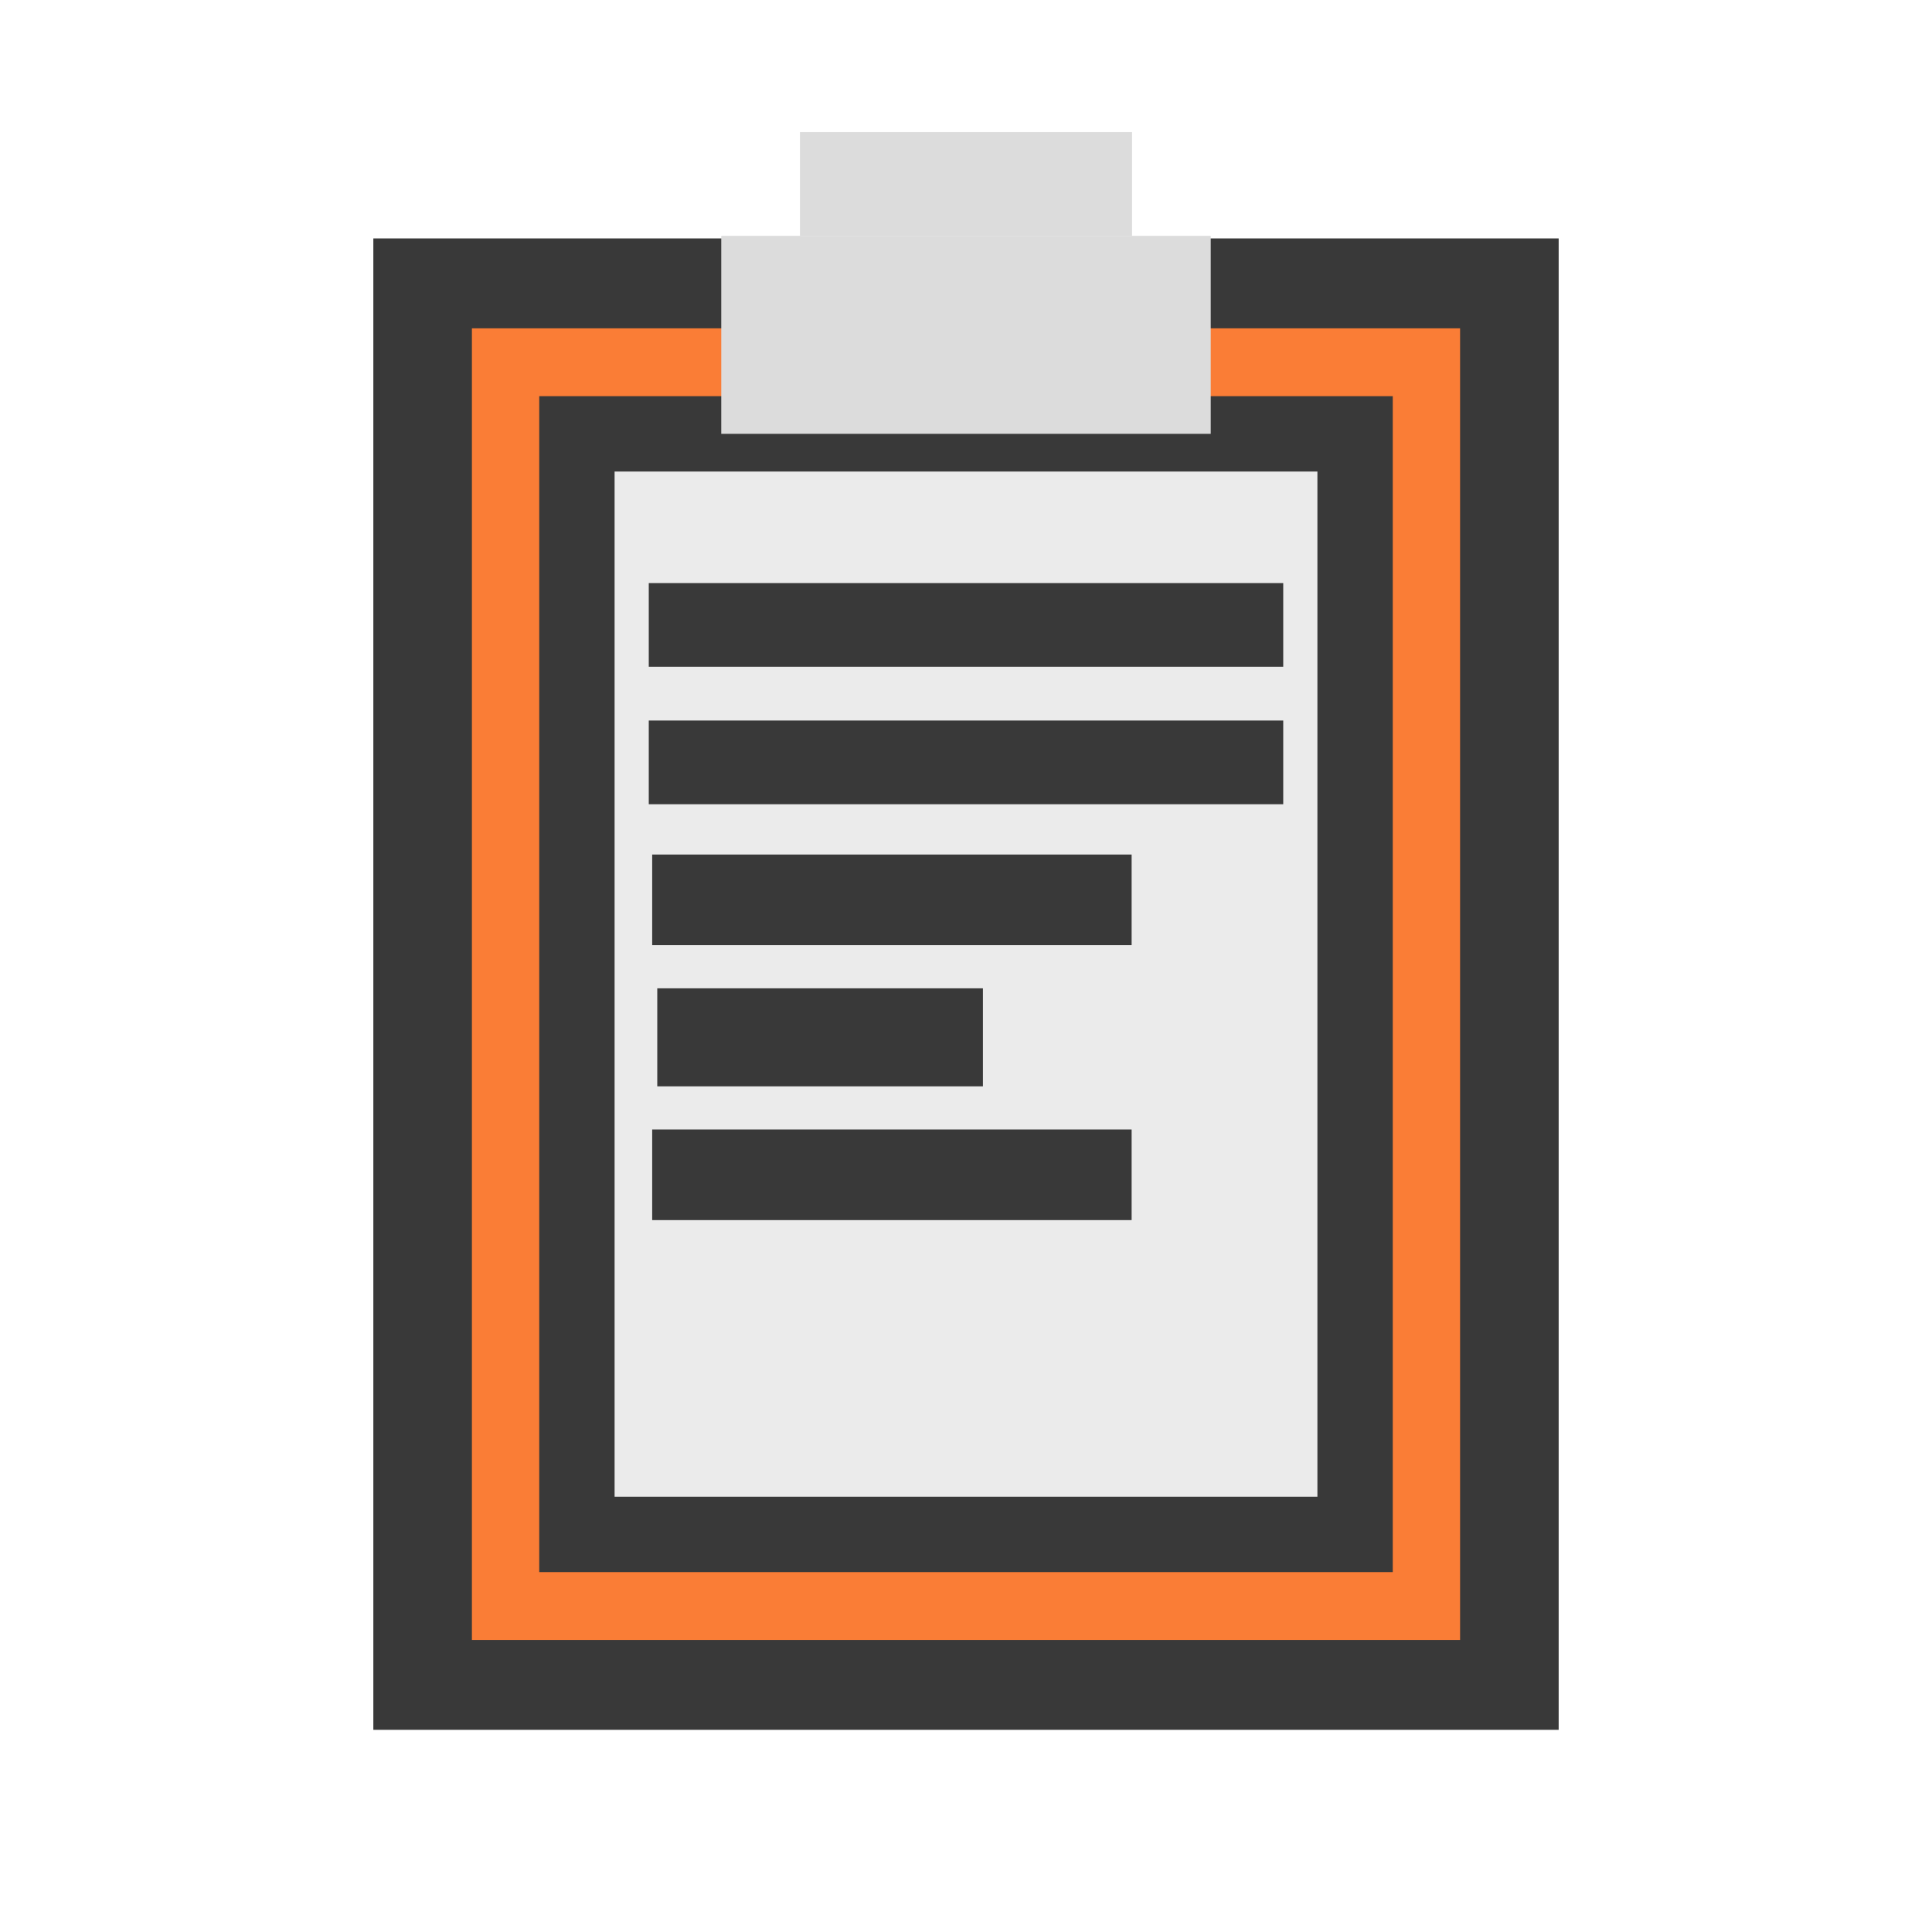
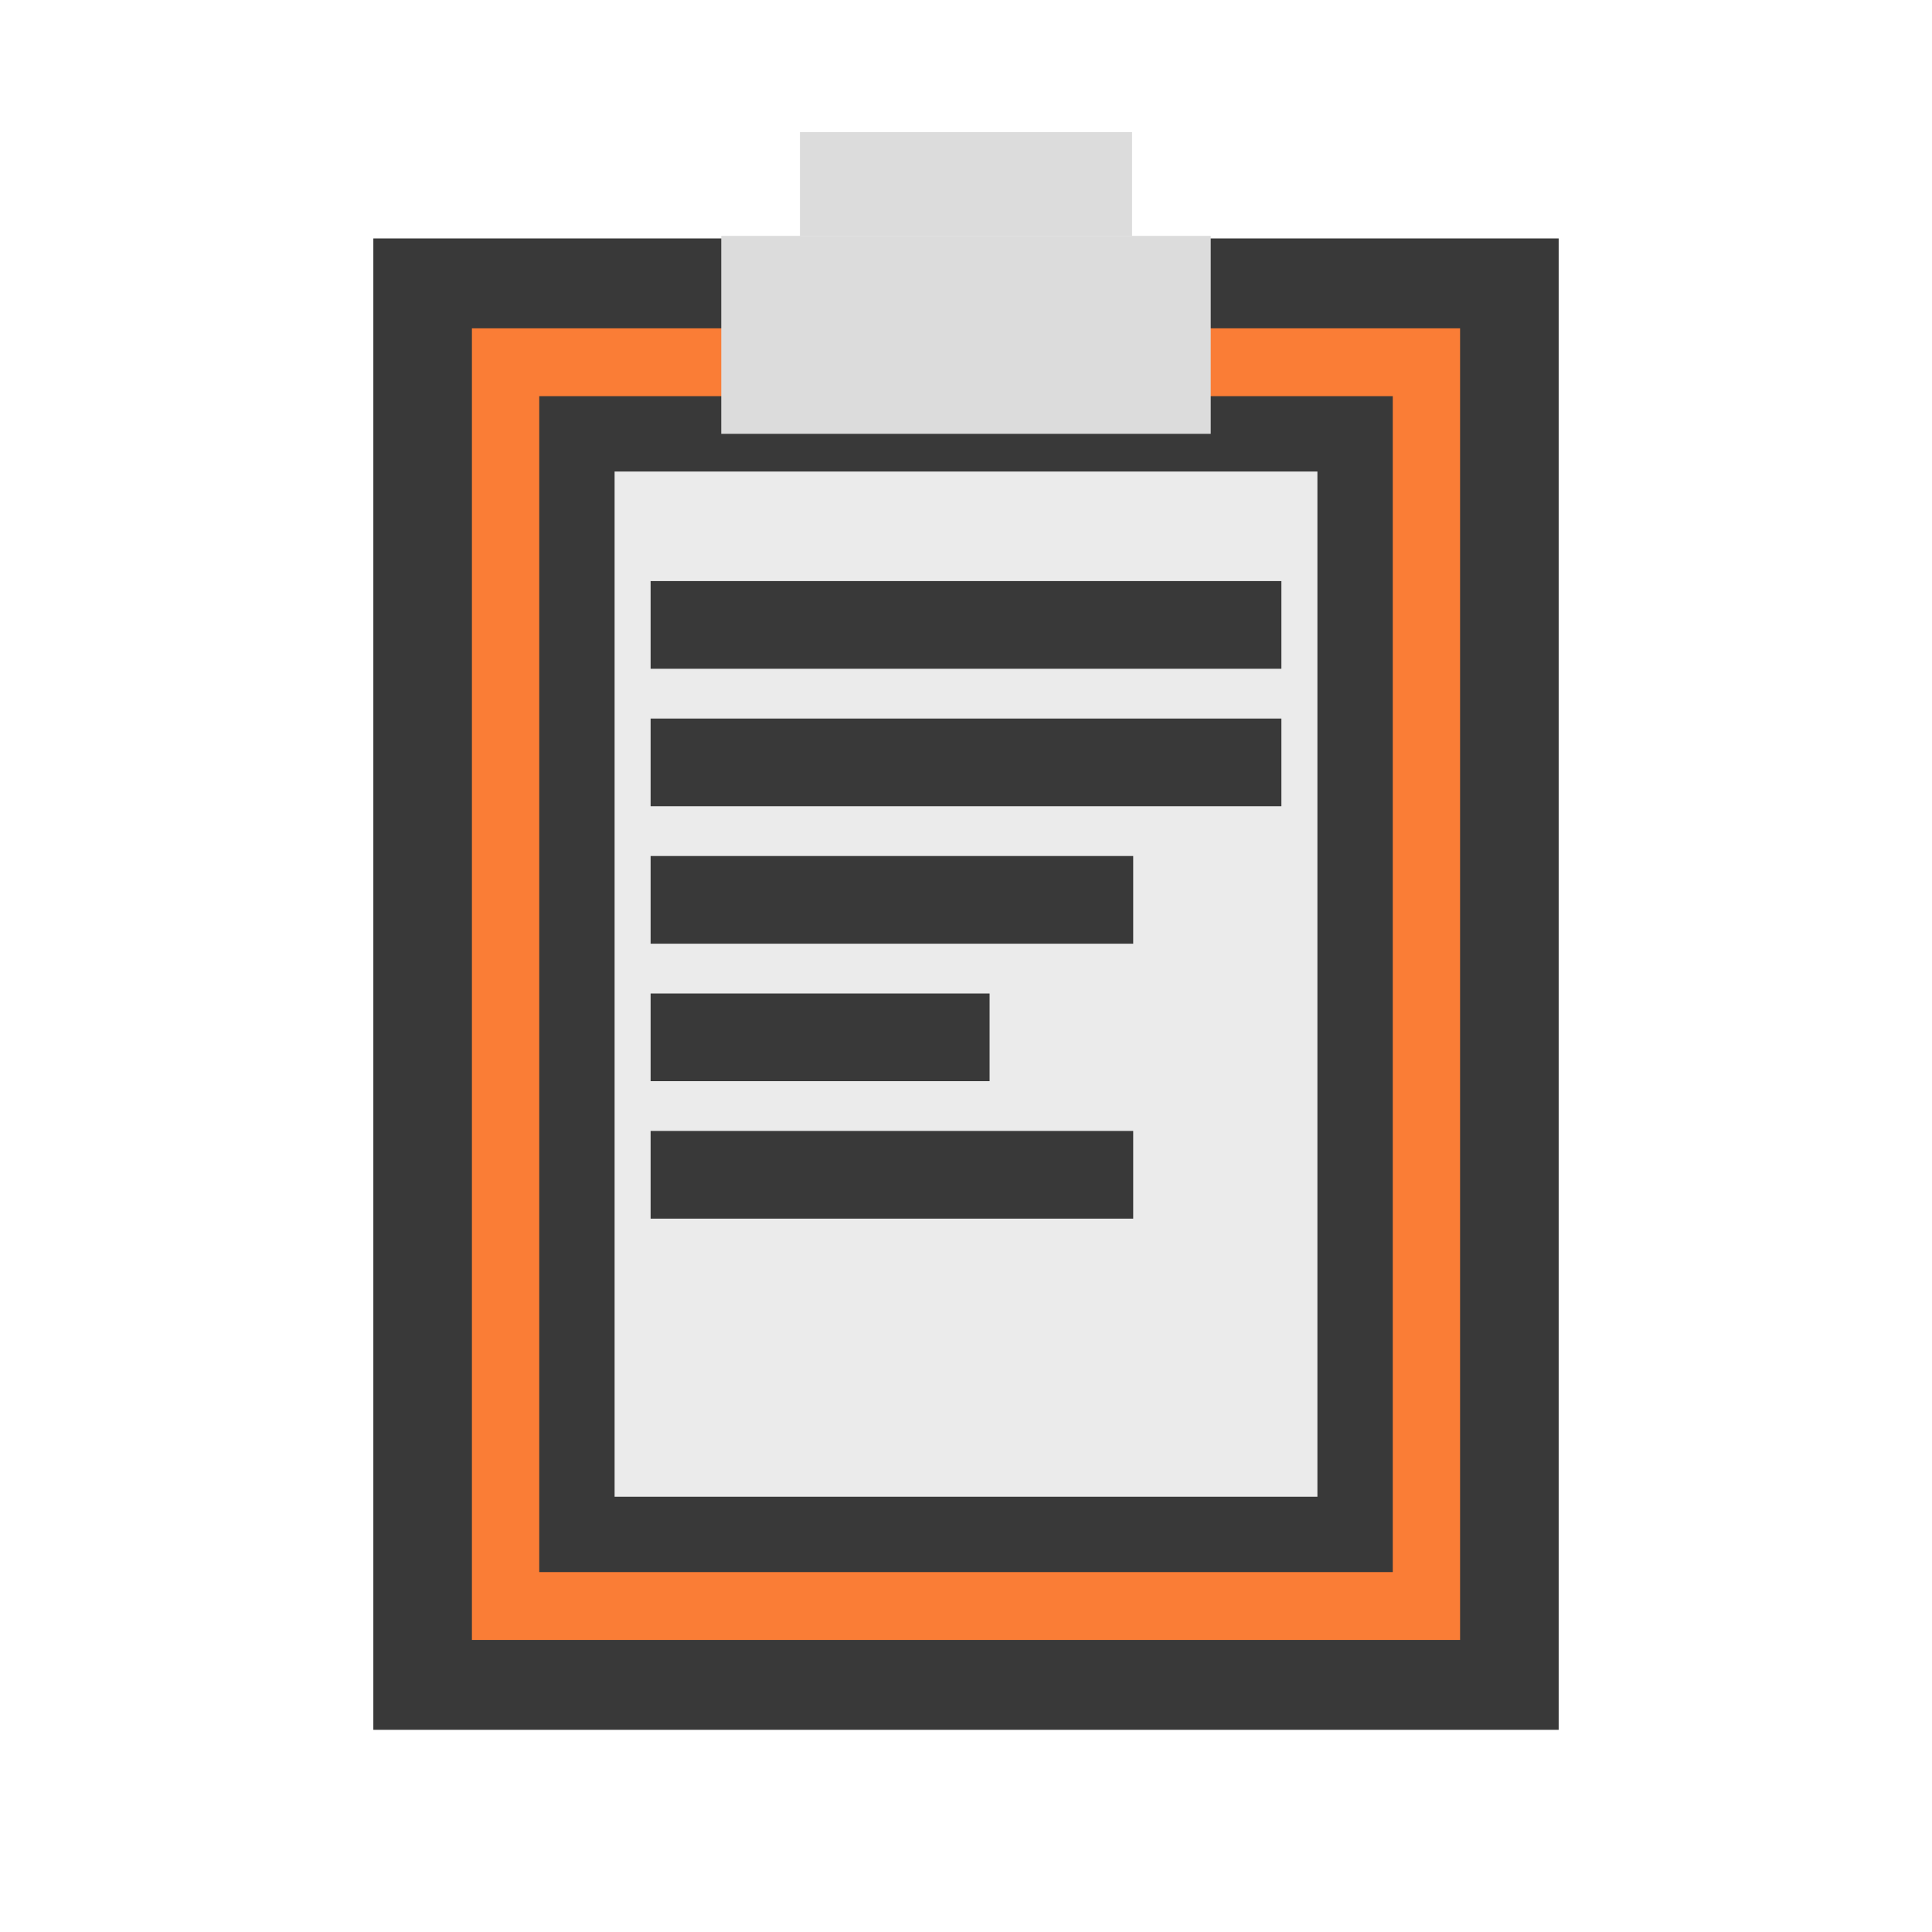
<svg xmlns="http://www.w3.org/2000/svg" width="100%" height="100%" viewBox="0 0 1024 1024" version="1.1" xml:space="preserve" style="fill-rule:evenodd;clip-rule:evenodd;stroke-miterlimit:1.5;">
  <g transform="matrix(1,0,0,1,-1280,-1280)">
    <g id="Paste" transform="matrix(1,0,0,1,1280,1280)">
      <rect x="0" y="0" width="1024" height="1024" style="fill:none;" />
      <g id="Paste1" transform="matrix(0.571025,0,0,0.571025,184.007,197.366)">
        <g id="Clipboard">
          <g transform="matrix(0.406687,0,0,0.370844,70.0376,-82.6092)">
            <rect x="0" y="0" width="2480.32" height="3507.87" style="fill:rgb(250,125,54);stroke:rgb(57,57,57);stroke-width:224.99px;" />
          </g>
          <g id="Sheet" transform="matrix(1.18232,0,0,1.18232,-30.954,-37.5199)">
            <g transform="matrix(0.246303,0,0,0.246303,206.545,80)">
              <rect x="0" y="0" width="2480.32" height="3507.87" style="fill:rgb(235,235,235);stroke:rgb(57,57,57);stroke-width:240.19px;" />
            </g>
            <g transform="matrix(1.17737,0,0,1,-61.936,-1577.91)">
-               <rect x="292.897" y="1792" width="389.151" height="31.811" style="fill:none;stroke:rgb(57,57,57);stroke-width:33.9px;stroke-miterlimit:4;" />
+               <path d="M697.774,1842.33L697.774,1773.49L277.172,1773.49L277.172,1842.33L697.774,1842.33Z" style="fill:rgb(57,57,57);" />
            </g>
            <g transform="matrix(1.17737,0,0,1,-61.936,-1469.99)">
-               <rect x="292.897" y="1792" width="389.151" height="31.811" style="fill:none;stroke:rgb(57,57,57);stroke-width:33.9px;stroke-miterlimit:4;" />
+               <path d="M697.774,1842.33L697.774,1773.49L277.172,1773.49L277.172,1842.33L697.774,1842.33Z" style="fill:rgb(57,57,57);" />
            </g>
            <g transform="matrix(0.588685,0,0,1,110.488,-1254.15)">
-               <rect x="292.897" y="1792" width="389.151" height="31.811" style="fill:none;stroke:rgb(57,57,57);stroke-width:45.13px;stroke-miterlimit:4;" />
+               <path d="M713.499,1842.33L713.499,1773.49L261.446,1773.49L261.446,1842.33L713.499,1842.33Z" style="fill:rgb(57,57,57);" />
            </g>
            <g transform="matrix(0.878408,0,0,1,25.6291,-1362.07)">
-               <rect x="292.897" y="1792" width="389.151" height="31.811" style="fill:none;stroke:rgb(57,57,57);stroke-width:39.34px;stroke-miterlimit:4;" />
+               <path d="M703.126,1842.33L703.126,1773.49L271.819,1773.49L271.819,1842.33L703.126,1842.33Z" style="fill:rgb(57,57,57);" />
            </g>
            <g transform="matrix(0.878408,0,0,1,25.6291,-1146.23)">
-               <rect x="292.897" y="1792" width="389.151" height="31.811" style="fill:none;stroke:rgb(57,57,57);stroke-width:39.34px;stroke-miterlimit:4;" />
+               <path d="M703.126,1842.33L703.126,1773.49L271.819,1773.49L271.819,1842.33L703.126,1842.33Z" style="fill:rgb(57,57,57);" />
            </g>
          </g>
          <g id="Clip">
            <g transform="matrix(1.76573,0,0,1.76573,-2604.9,-2429.09)">
              <rect x="1671.9" y="1303.93" width="257.3" height="104.065" style="fill:rgb(220,220,220);" />
            </g>
            <g transform="matrix(1.19789,0,0,0.925644,-1582.47,-1429.99)">
              <rect x="1671.9" y="1303.93" width="257.3" height="104.065" style="fill:rgb(220,220,220);" />
            </g>
          </g>
        </g>
      </g>
    </g>
  </g>
</svg>
